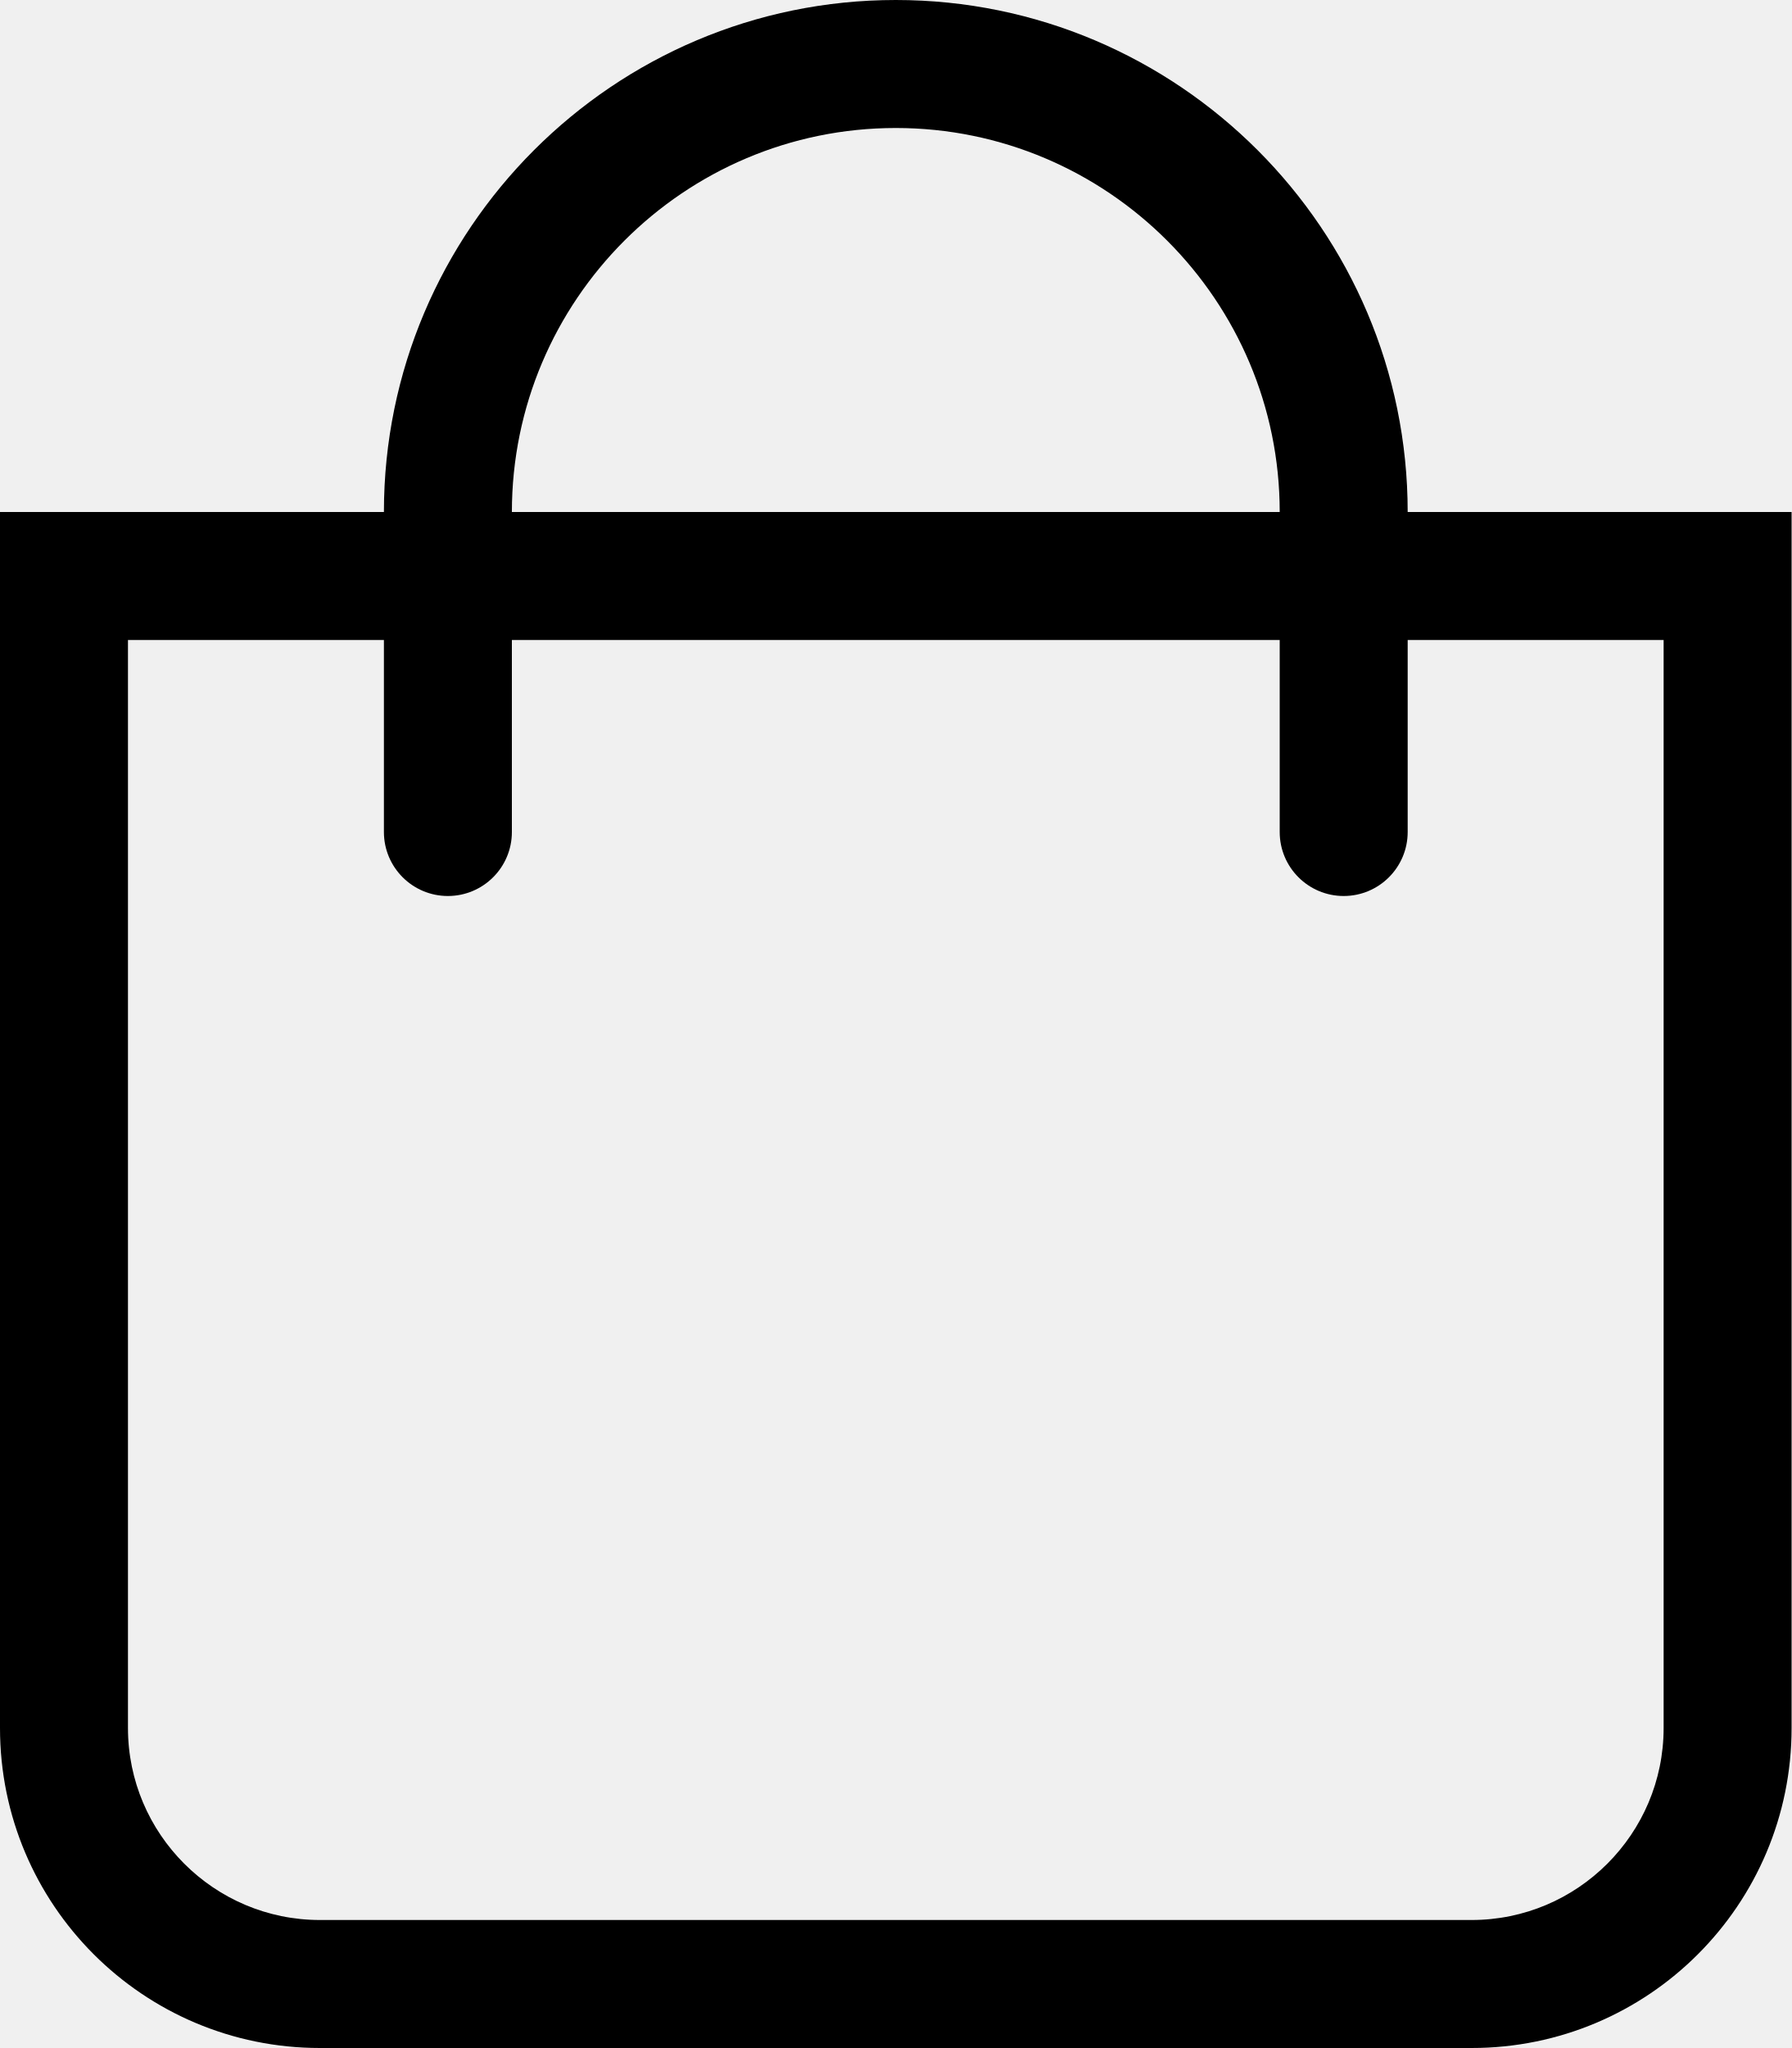
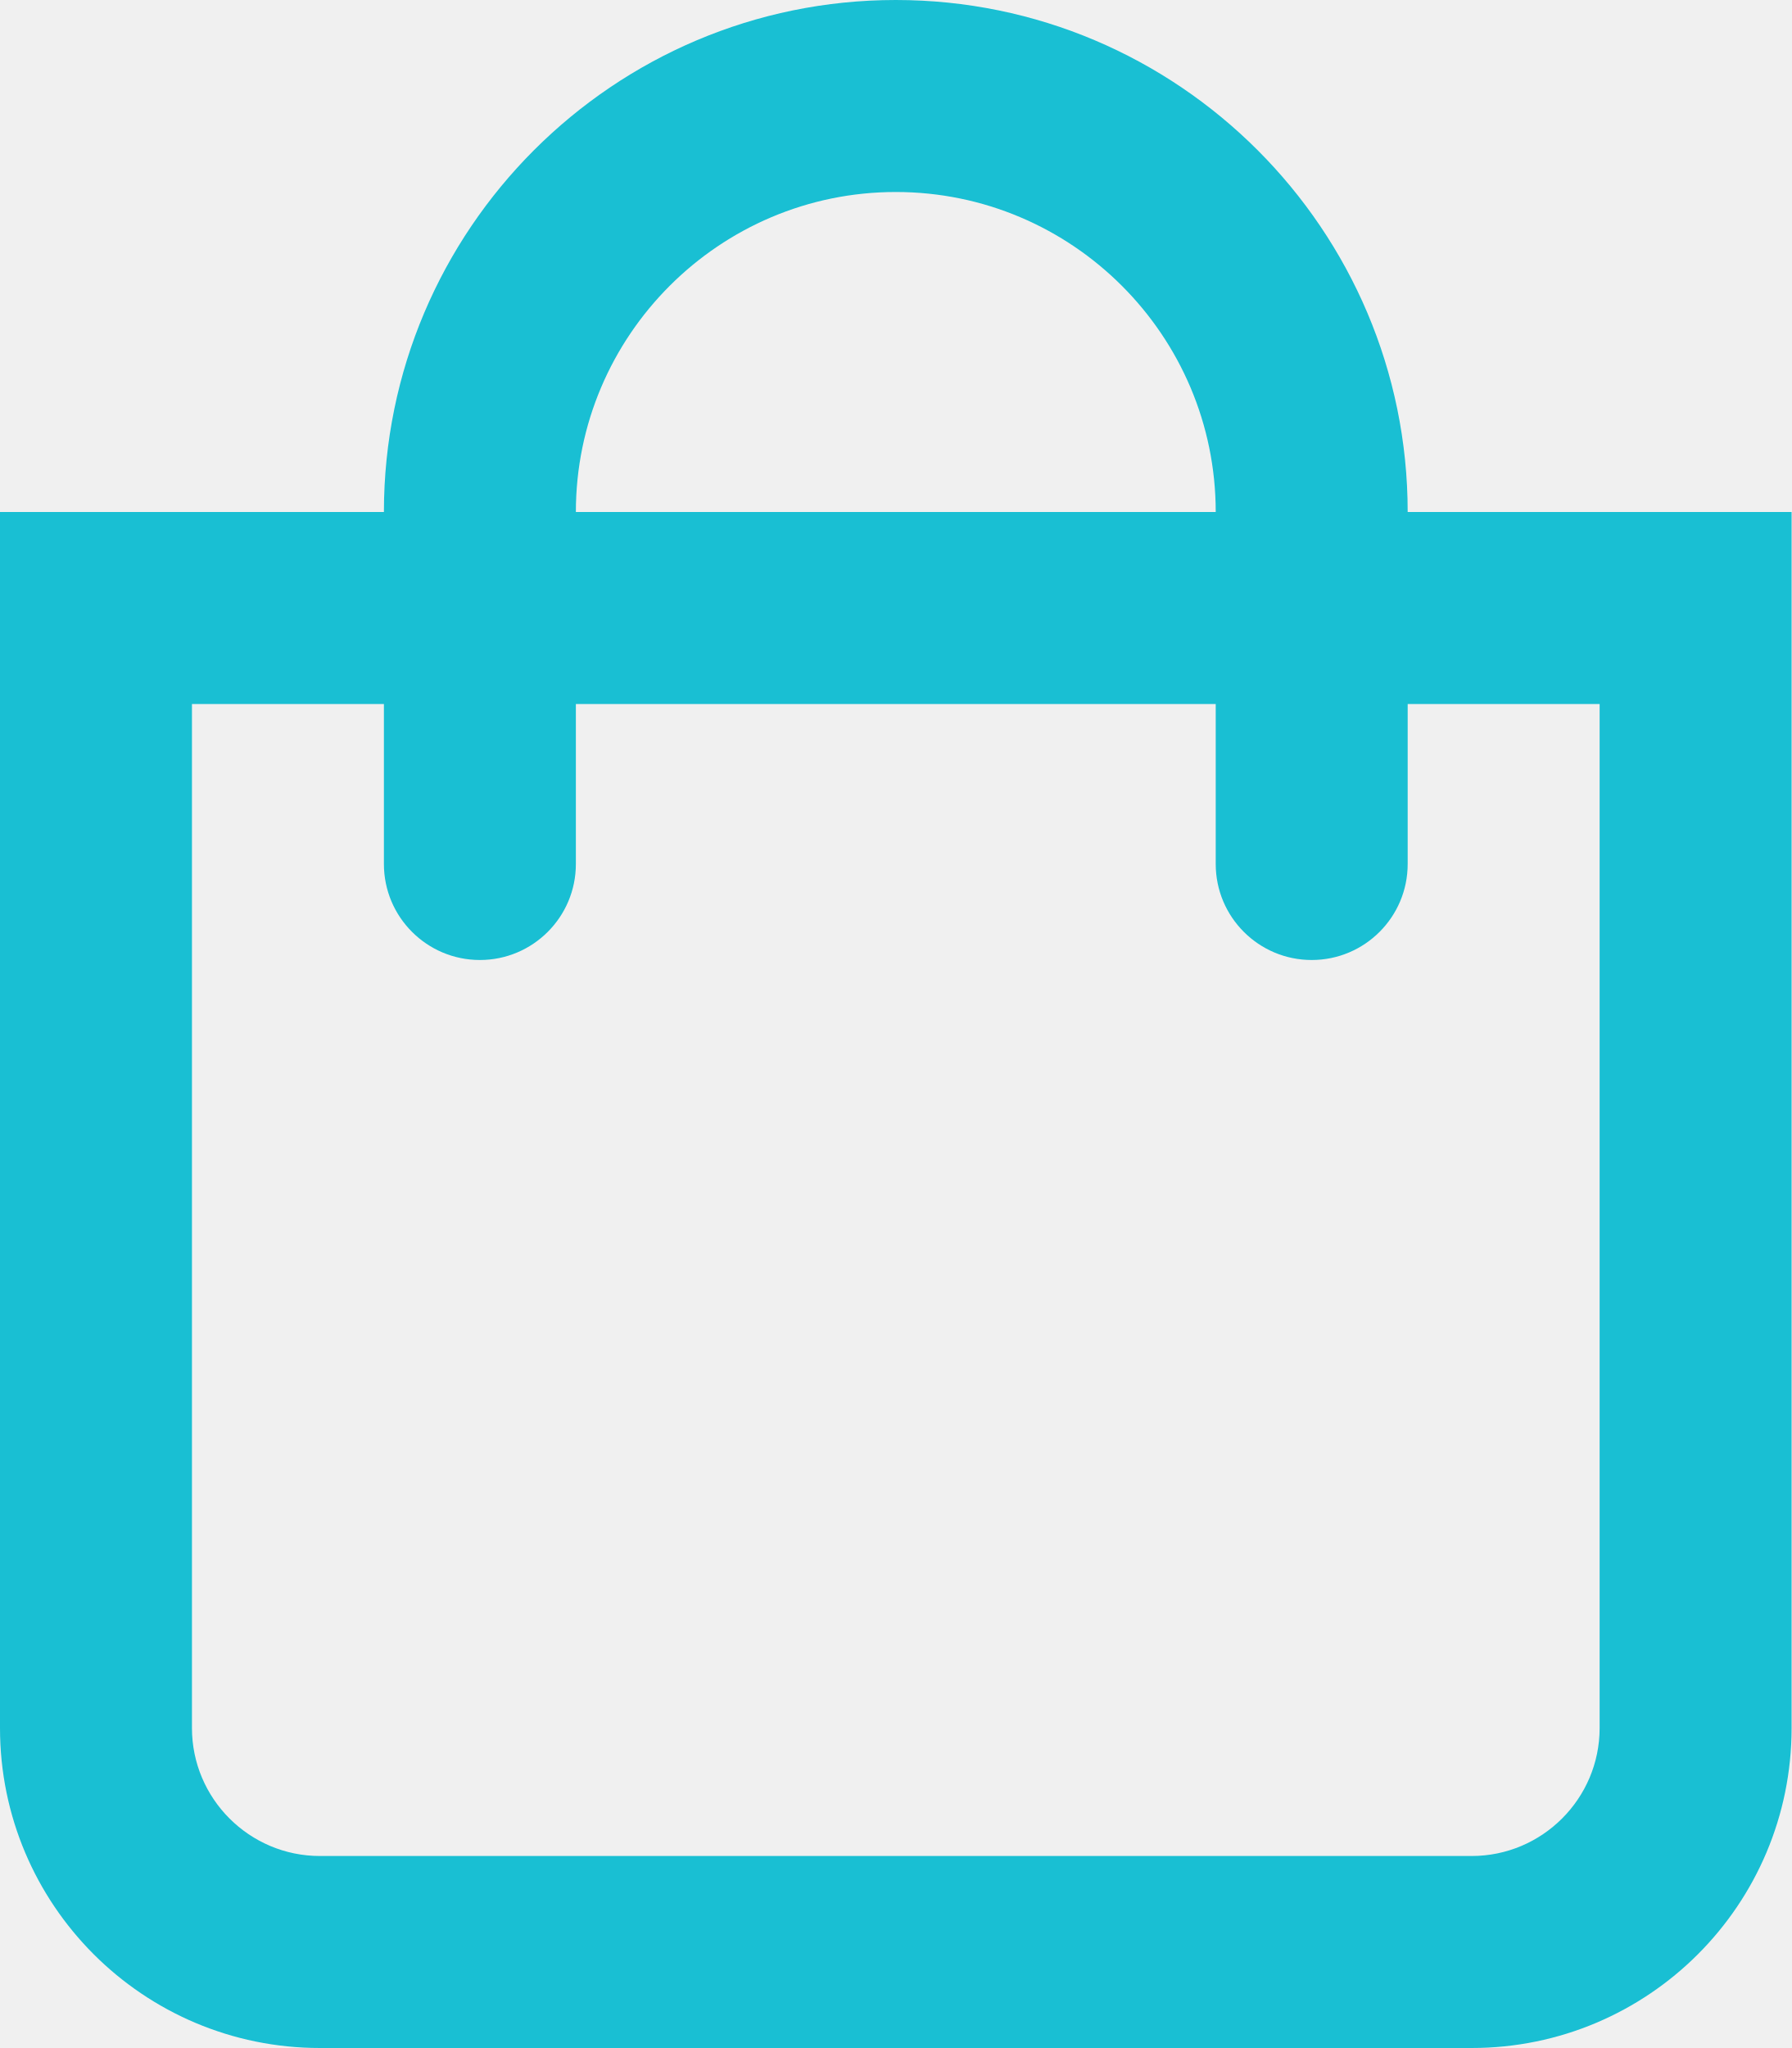
- <svg xmlns="http://www.w3.org/2000/svg" viewBox="0 0 448 512">
-   <path d="M352 128C352 57.421 294.579 0 224 0 153.42 0 96 57.421 96 128H0v304c0 44.183 35.817 80 80 80h288c44.183 0 80-35.817 80-80V128h-96zM224 32c52.935 0 96 43.065 96 96H128c0-52.935 43.065-96 96-96zm192 400c0 26.467-21.533 48-48 48H80c-26.467 0-48-21.533-48-48V160h64v48c0 8.837 7.164 16 16 16s16-7.163 16-16v-48h192v48c0 8.837 7.163 16 16 16s16-7.163 16-16v-48h64v272z" />
+ <svg xmlns="http://www.w3.org/2000/svg" width="448" height="512" viewBox="0 0 448 512" fill="none">
+   <g clip-path="url(#clip0_15_19)">
+     <path d="M352 128C352 57.42 294.579 0 224 0C153.42 0 96 57.42 96 128H0V432C0 476.183 35.817 512 80 512H368C412.183 512 448 476.183 448 432V128H352ZM224 48C268.112 48 304 83.888 304 128H144C144 83.888 179.888 48 224 48ZM400 432C400 449.645 385.645 464 368 464H80C62.355 464 48 449.645 48 432V176H96V216C96 229.255 106.745 240 120 240C133.255 240 144 229.255 144 216V176H304V216C304 229.255 314.745 240 328 240C341.255 240 352 229.255 352 216V176H400V432Z" fill="#19BFD3" />
+   </g>
+   <defs>
+     <clipPath id="clip0_15_19">
+       <rect width="448" height="512" fill="white" />
+     </clipPath>
+   </defs>
</svg>
